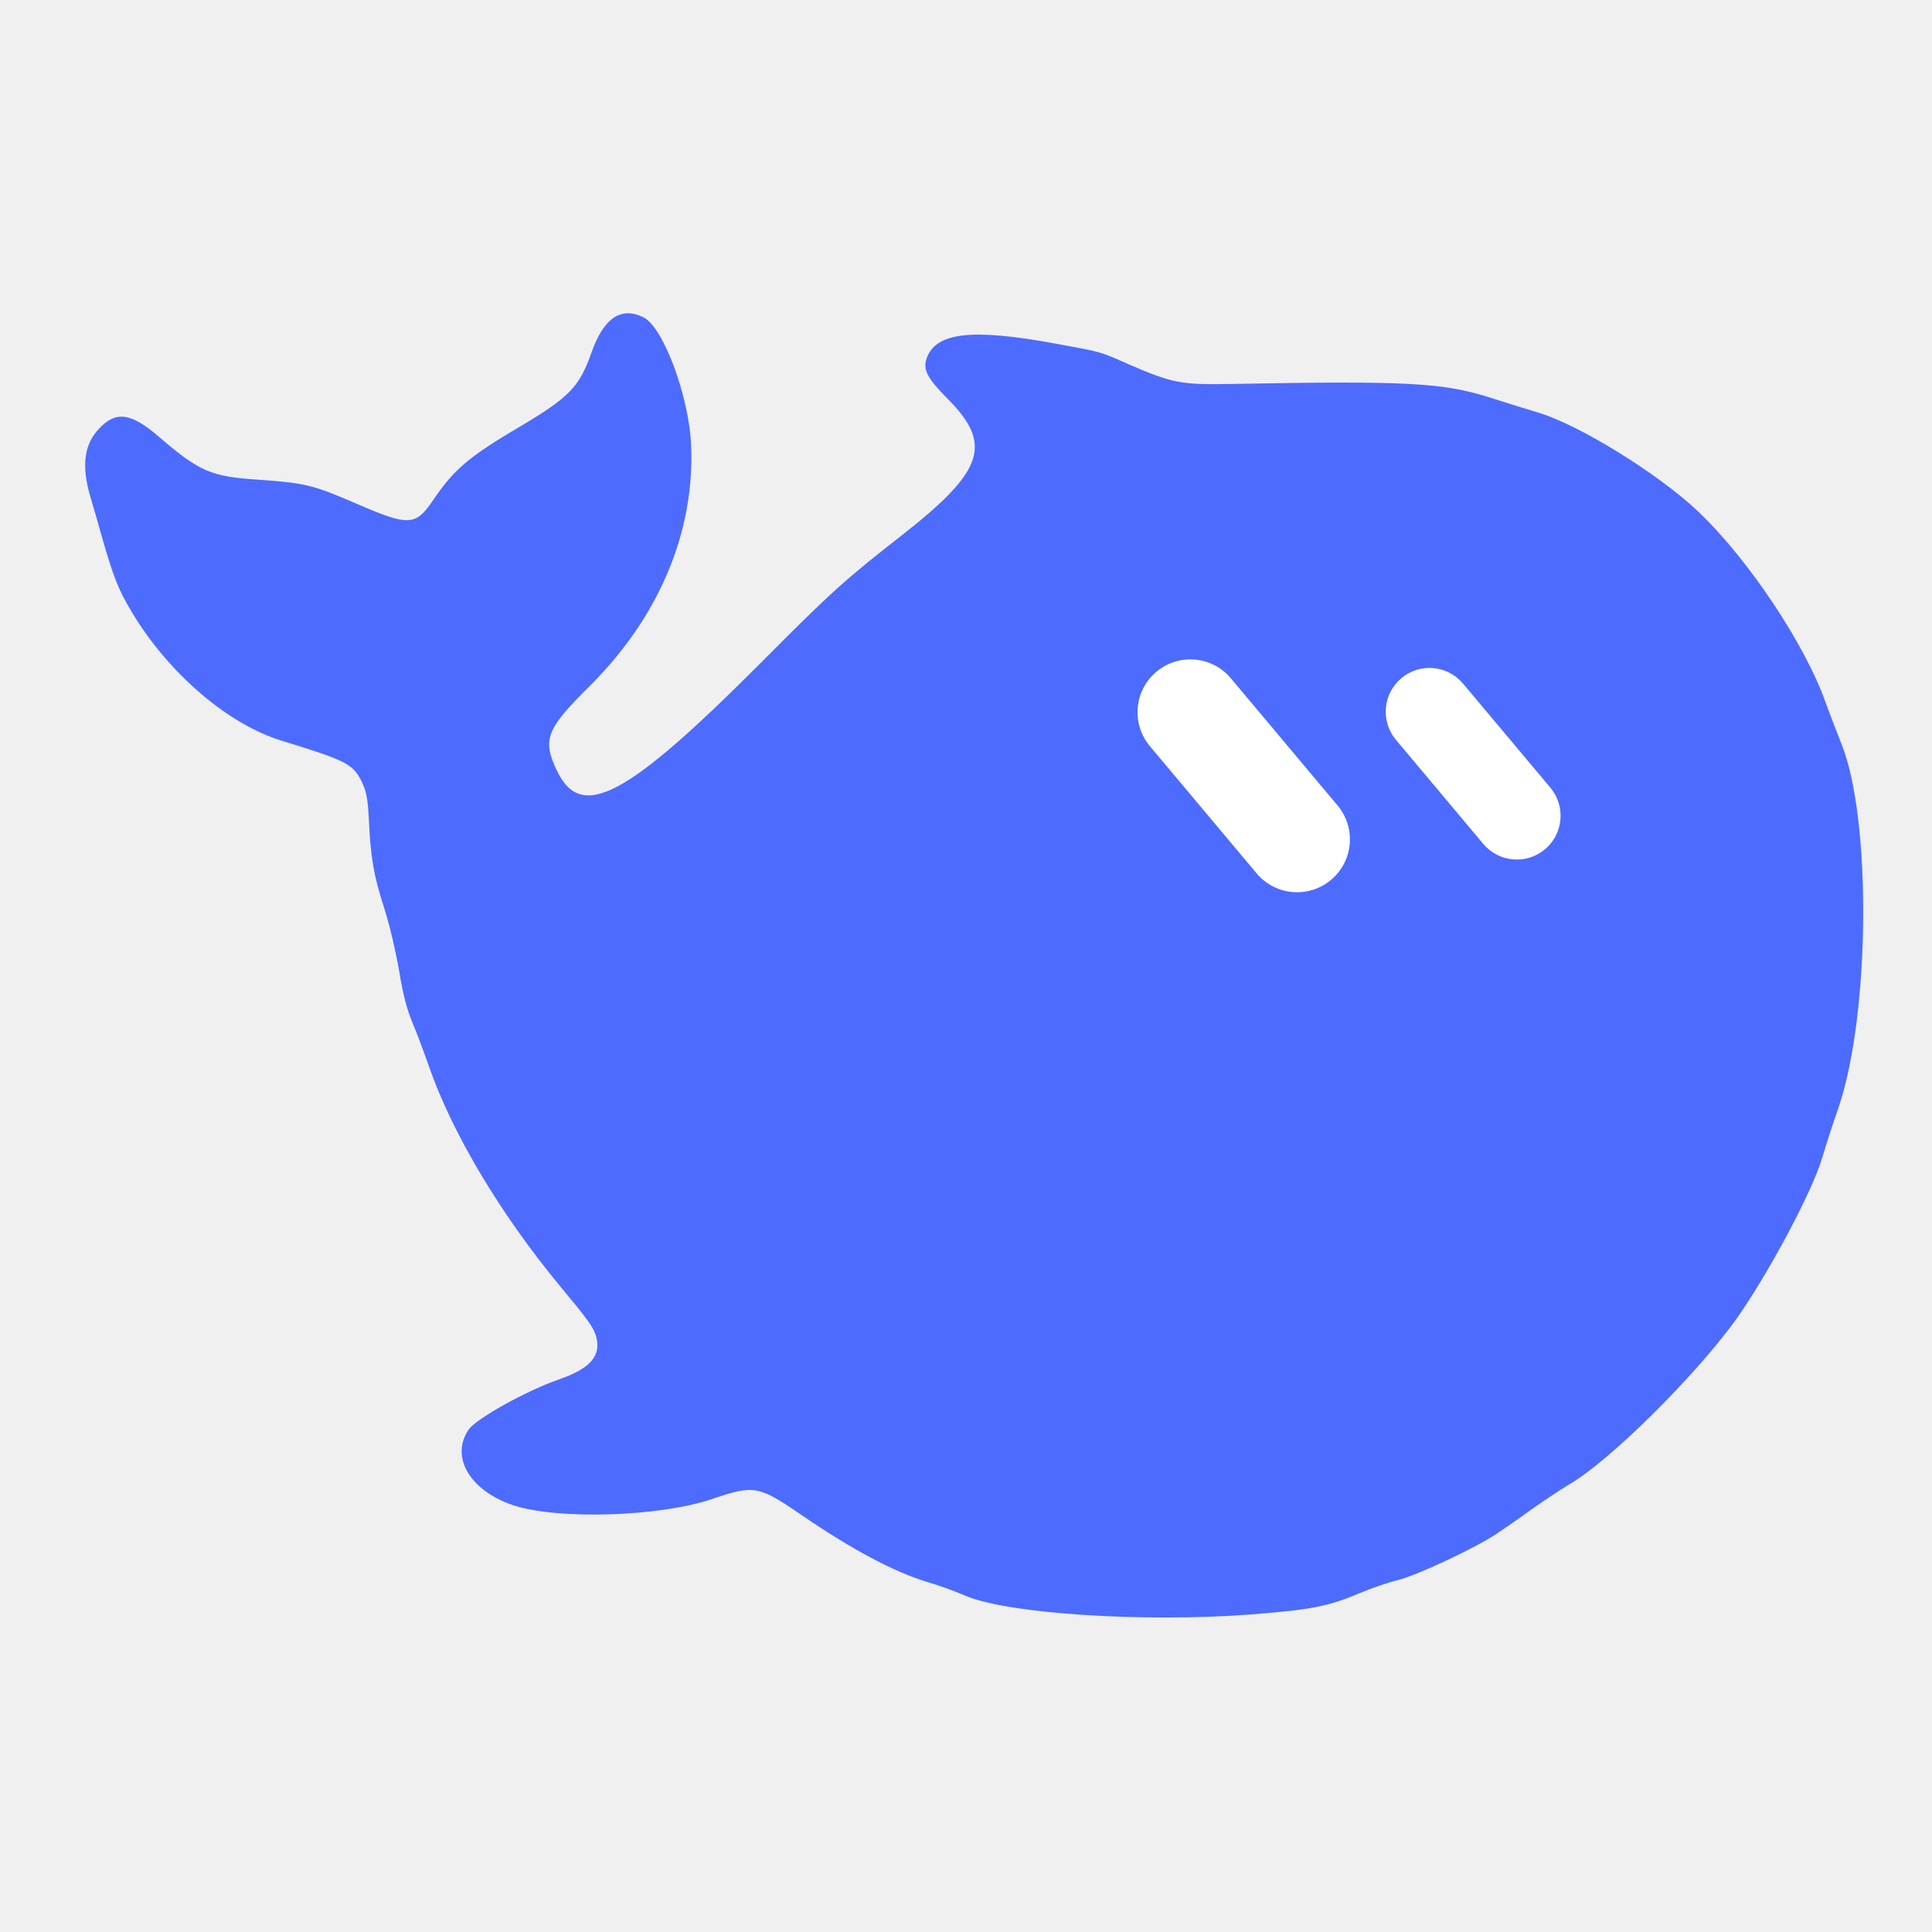
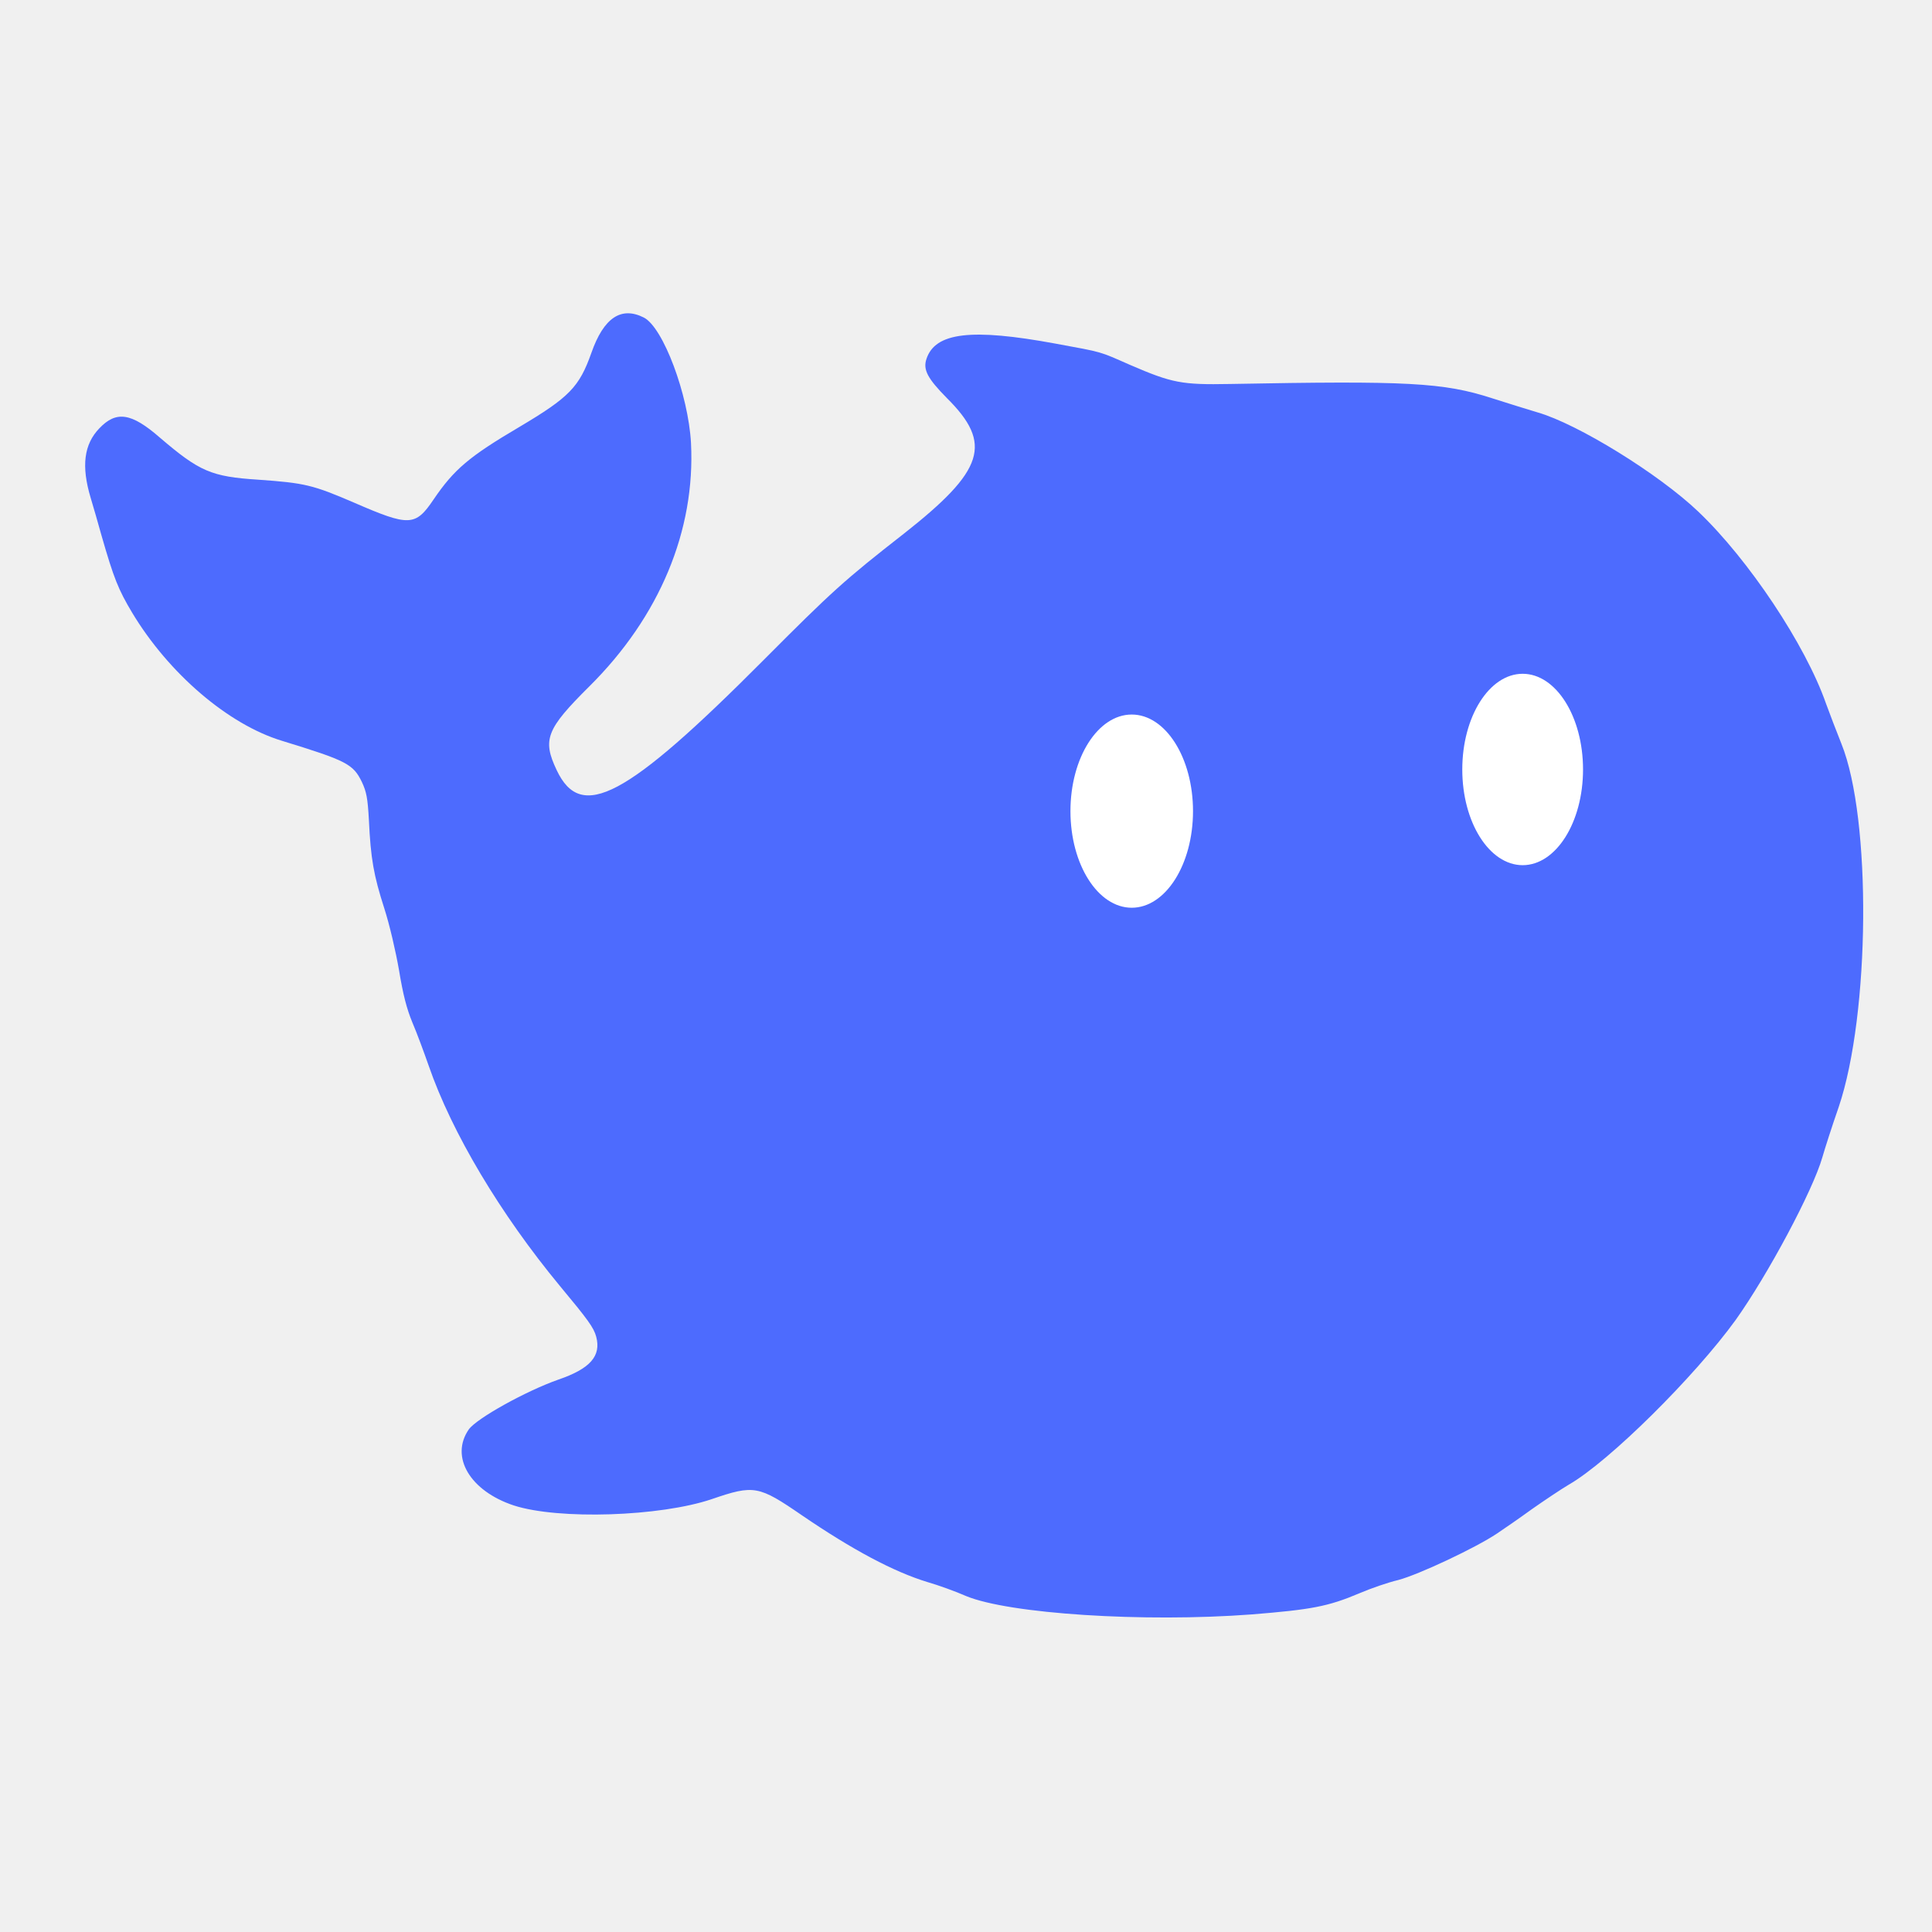
<svg xmlns="http://www.w3.org/2000/svg" viewBox="0 0 64 64" role="img" aria-label="ds-superbot">
  <path fill="#4D6BFE" d="M 41.46 53.48 C 43.44 53.32 43.99 53.22 45.03 52.78 C 45.40 52.62 45.98 52.42 46.32 52.34 C 47.00 52.16 48.89 51.27 49.59 50.80 C 49.83 50.64 50.35 50.28 50.75 49.99 C 51.15 49.71 51.70 49.34 51.97 49.18 C 53.31 48.41 56.14 45.60 57.50 43.72 C 58.56 42.23 60.05 39.45 60.37 38.33 C 60.45 38.05 60.69 37.30 60.91 36.67 C 61.95 33.59 62.00 27.12 61.00 24.64 C 60.84 24.24 60.61 23.64 60.49 23.31 C 59.81 21.36 57.92 18.53 56.26 16.95 C 54.95 15.70 52.26 14.04 50.93 13.66 C 50.63 13.57 49.95 13.36 49.42 13.19 C 47.81 12.67 46.62 12.61 40.74 12.72 C 39.15 12.75 38.83 12.69 37.44 12.09 C 36.39 11.63 36.58 11.68 34.95 11.38 C 32.18 10.87 30.98 11.01 30.69 11.89 C 30.57 12.25 30.73 12.54 31.37 13.19 C 32.89 14.70 32.61 15.58 29.94 17.68 C 27.98 19.21 27.56 19.59 25.29 21.87 C 20.74 26.44 19.25 27.23 18.44 25.51 C 17.96 24.50 18.10 24.15 19.52 22.74 C 21.85 20.43 23.04 17.57 22.89 14.67 C 22.80 13.07 21.97 10.85 21.33 10.52 C 20.58 10.14 20.00 10.52 19.59 11.69 C 19.19 12.82 18.86 13.16 17.21 14.14 C 15.53 15.13 15.04 15.55 14.36 16.55 C 13.76 17.44 13.55 17.44 11.75 16.66 C 10.36 16.06 10.10 16.00 8.55 15.89 C 7.00 15.79 6.61 15.62 5.30 14.50 C 4.35 13.67 3.85 13.60 3.29 14.19 C 2.78 14.72 2.69 15.44 3.00 16.48 C 3.10 16.81 3.26 17.37 3.36 17.73 C 3.77 19.16 3.92 19.53 4.38 20.30 C 5.59 22.31 7.56 24.00 9.34 24.54 C 11.49 25.20 11.70 25.31 11.99 25.91 C 12.14 26.23 12.18 26.44 12.22 27.16 C 12.28 28.45 12.38 29.00 12.73 30.09 C 12.91 30.65 13.11 31.52 13.22 32.15 C 13.35 32.94 13.47 33.41 13.66 33.87 C 13.81 34.22 14.05 34.87 14.20 35.30 C 14.97 37.53 16.58 40.22 18.54 42.59 C 19.48 43.72 19.67 43.98 19.75 44.28 C 19.92 44.92 19.55 45.34 18.50 45.70 C 17.42 46.08 15.80 46.98 15.53 47.35 C 14.90 48.26 15.57 49.39 17.02 49.87 C 18.50 50.35 21.87 50.24 23.58 49.66 C 24.98 49.18 25.13 49.21 26.57 50.20 C 28.24 51.34 29.61 52.07 30.73 52.41 C 31.08 52.51 31.66 52.72 32.00 52.87 C 33.42 53.46 37.88 53.75 41.46 53.48 Z" />
  <g aria-hidden="true">
-     <rect x="45.100" y="23.850" width="7.400" height="2.900" rx="1.450" ry="1.450" fill="#FFFFFF" transform="rotate(50.00 48.800 25.300)" />
-     <rect x="36.700" y="23.950" width="9.000" height="3.500" rx="1.750" ry="1.750" fill="#FFFFFF" transform="rotate(50.00 41.200 25.700)" />
+     <ellipse cx="37.490" cy="26.870" rx="2.030" ry="3.200" fill="#FFFFFF" />
+     <ellipse cx="50.440" cy="25.490" rx="2.000" ry="3.170" fill="#FFFFFF" />
  </g>
</svg>
